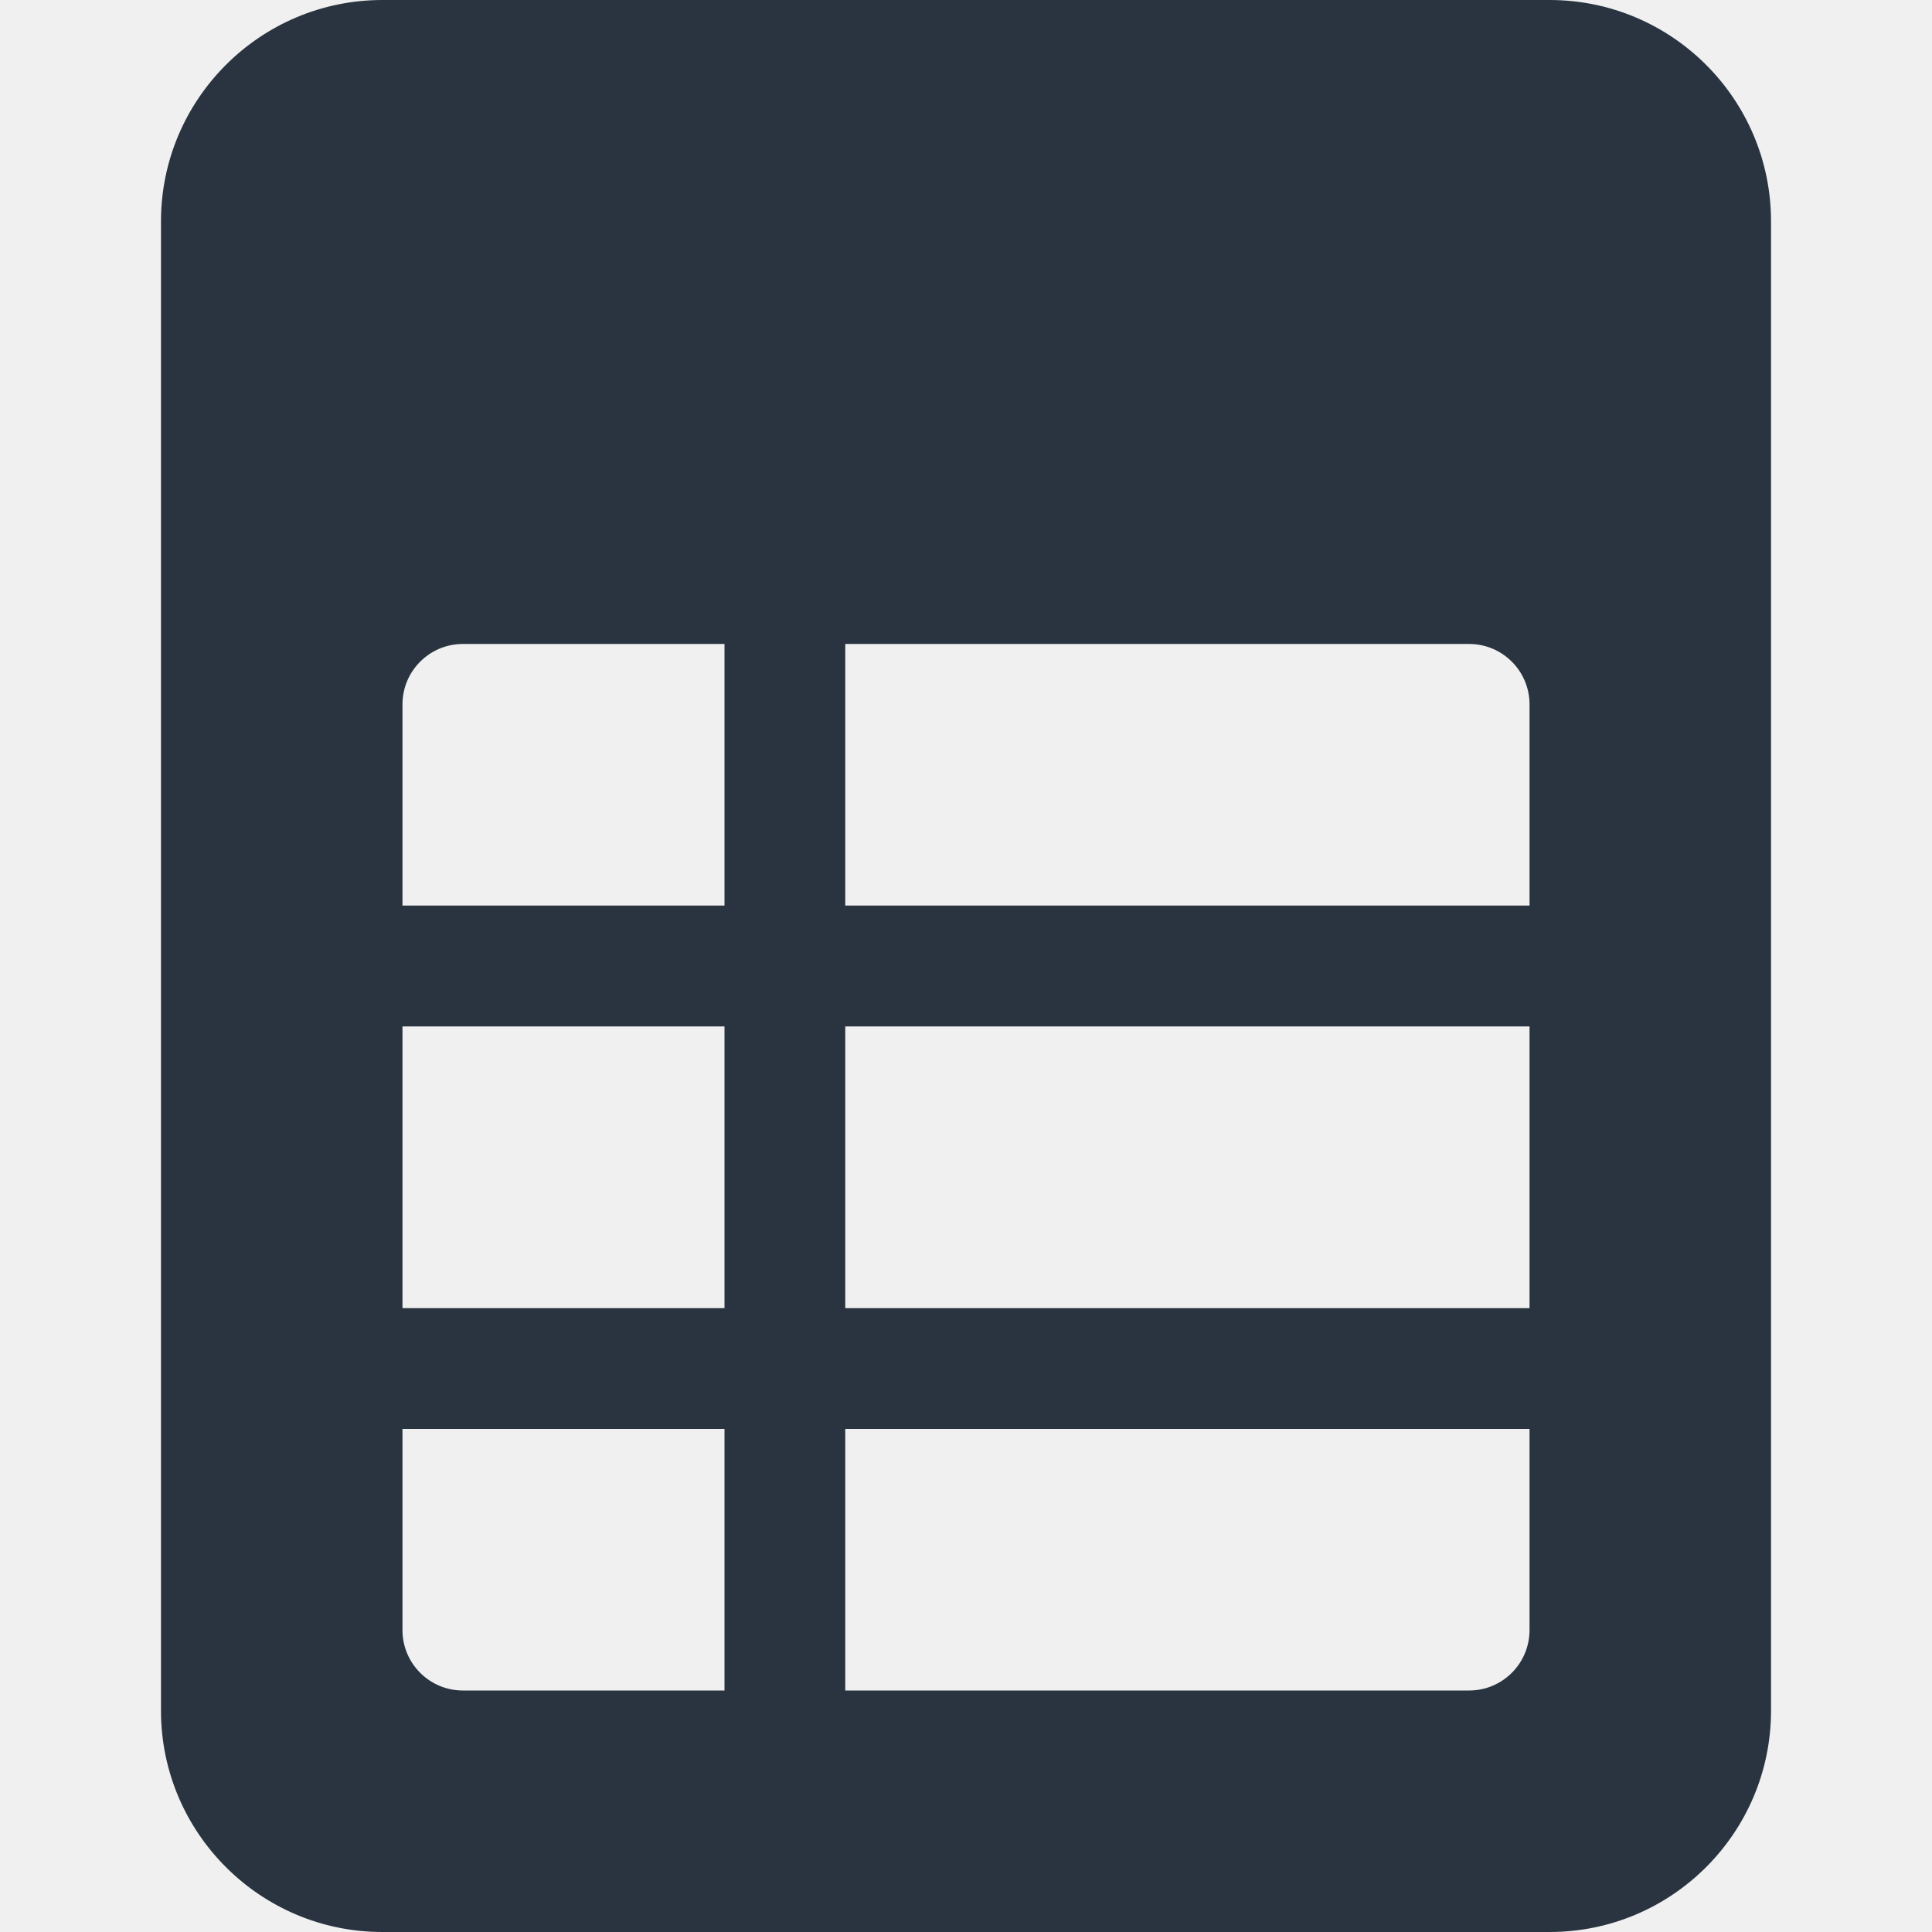
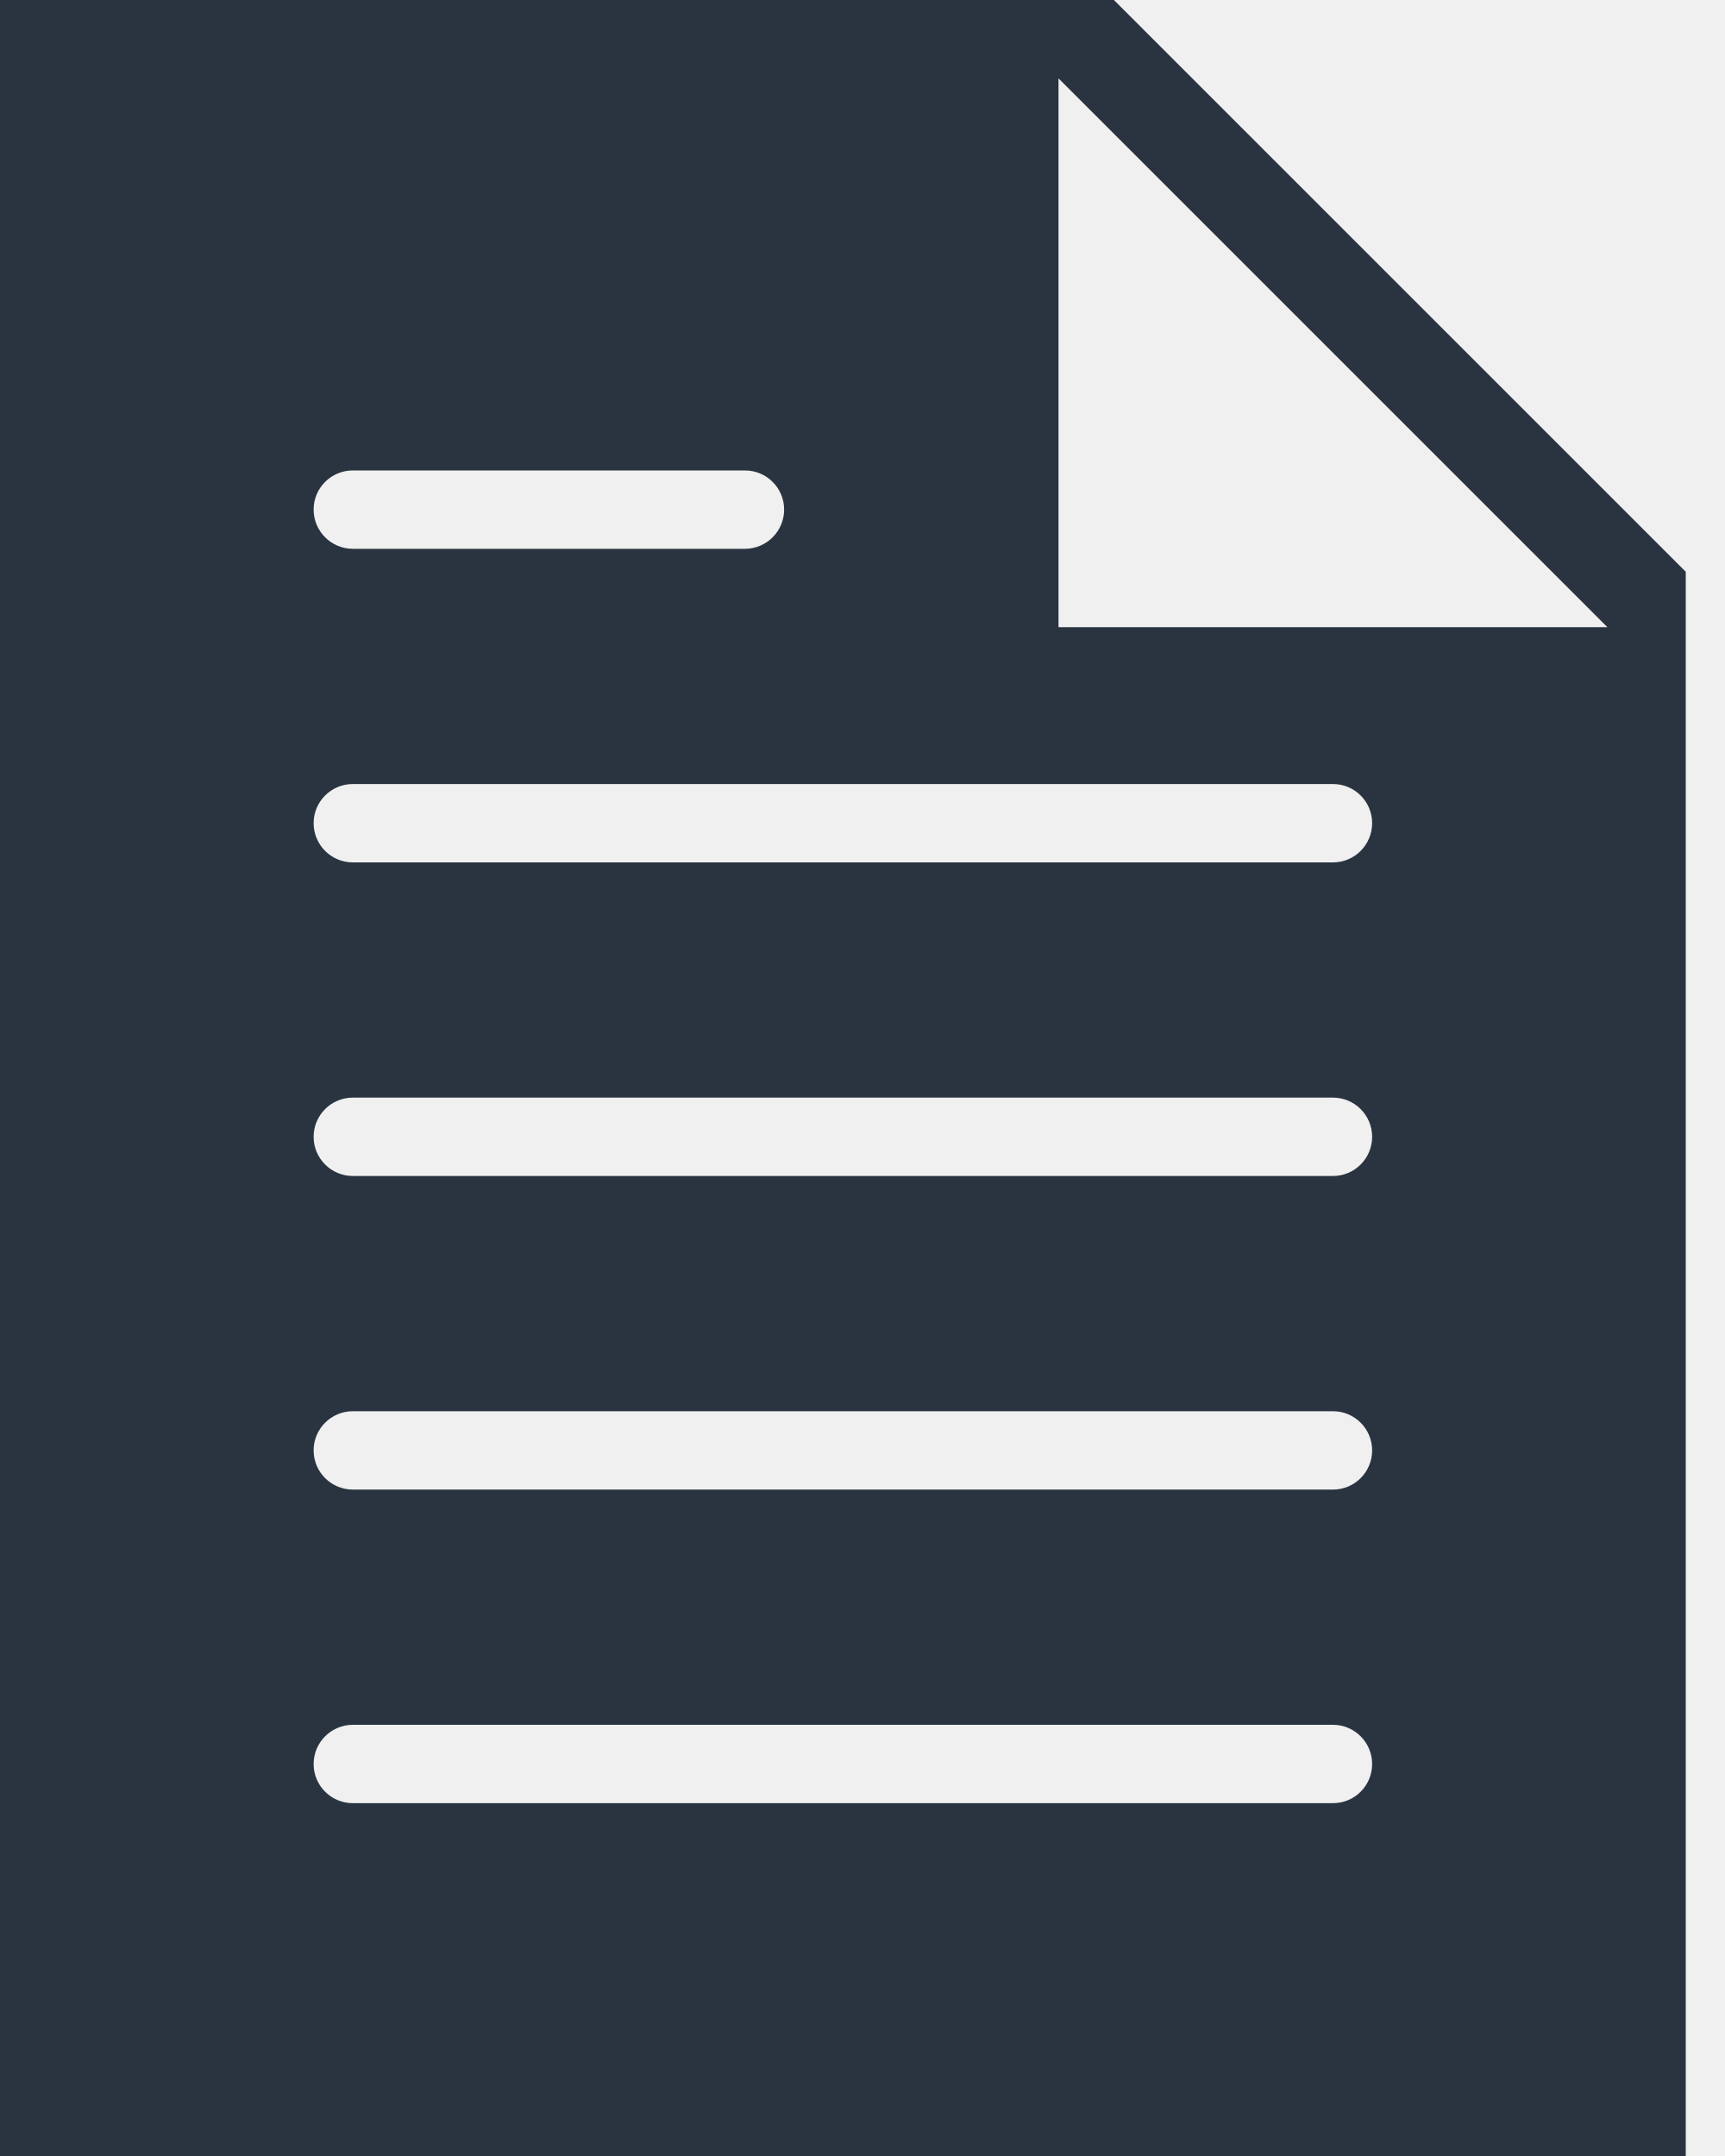
- <svg xmlns="http://www.w3.org/2000/svg" width="22" height="22" viewBox="0 0 22 22" fill="none">
-   <g clip-path="url(#clip0)">
-     <path d="M17.646 0H4.354C2.964 0 1.833 1.13 1.833 2.521V19.479C1.833 20.87 2.964 22 4.354 22H17.646C19.037 22 20.167 20.87 20.167 19.479V2.521C20.167 1.13 19.037 0 17.646 0ZM8.25 19.25H5.271C4.891 19.25 4.583 18.942 4.583 18.562V16.271H8.25V19.25ZM8.25 14.896H4.583V11.688H8.25V14.896ZM8.25 10.312H4.583V8.021C4.583 7.641 4.891 7.333 5.271 7.333H8.25V10.312ZM17.417 18.562C17.417 18.942 17.109 19.25 16.729 19.25H9.625V16.271H17.417V18.562ZM17.417 14.896H9.625V11.688H17.417V14.896ZM17.417 10.312H9.625V8.823V7.333H16.729C17.109 7.333 17.417 7.641 17.417 8.021V10.312Z" fill="#293440" />
-   </g>
-   <defs>
-     <clipPath id="clip0">
-       <rect width="22" height="22" fill="white" />
-     </clipPath>
-   </defs>
+ <svg xmlns="http://www.w3.org/2000/svg" width="16" height="20" viewBox="0 0 16 20" fill="none">
+   <path d="M10.332 0H0V20H15.636V5.304L10.332 0ZM3.273 4.364H6.909C7.11 4.364 7.273 4.526 7.273 4.727C7.273 4.928 7.11 5.091 6.909 5.091H3.273C3.072 5.091 2.909 4.928 2.909 4.727C2.909 4.526 3.072 4.364 3.273 4.364ZM12.364 16.727H3.273C3.072 16.727 2.909 16.565 2.909 16.364C2.909 16.163 3.072 16 3.273 16H12.364C12.564 16 12.727 16.163 12.727 16.364C12.727 16.565 12.564 16.727 12.364 16.727ZM12.364 13.818H3.273C3.072 13.818 2.909 13.656 2.909 13.454C2.909 13.254 3.072 13.091 3.273 13.091H12.364C12.564 13.091 12.727 13.254 12.727 13.454C12.727 13.656 12.564 13.818 12.364 13.818ZM12.364 10.909H3.273C3.072 10.909 2.909 10.746 2.909 10.546C2.909 10.344 3.072 10.182 3.273 10.182H12.364C12.564 10.182 12.727 10.344 12.727 10.546C12.727 10.746 12.564 10.909 12.364 10.909ZM12.364 8H3.273C3.072 8 2.909 7.837 2.909 7.636C2.909 7.435 3.072 7.273 3.273 7.273H12.364C12.564 7.273 12.727 7.435 12.727 7.636C12.727 7.837 12.564 8 12.364 8ZM9.818 5.818V0.727L14.909 5.818H9.818Z" fill="#293440" />
</svg>
